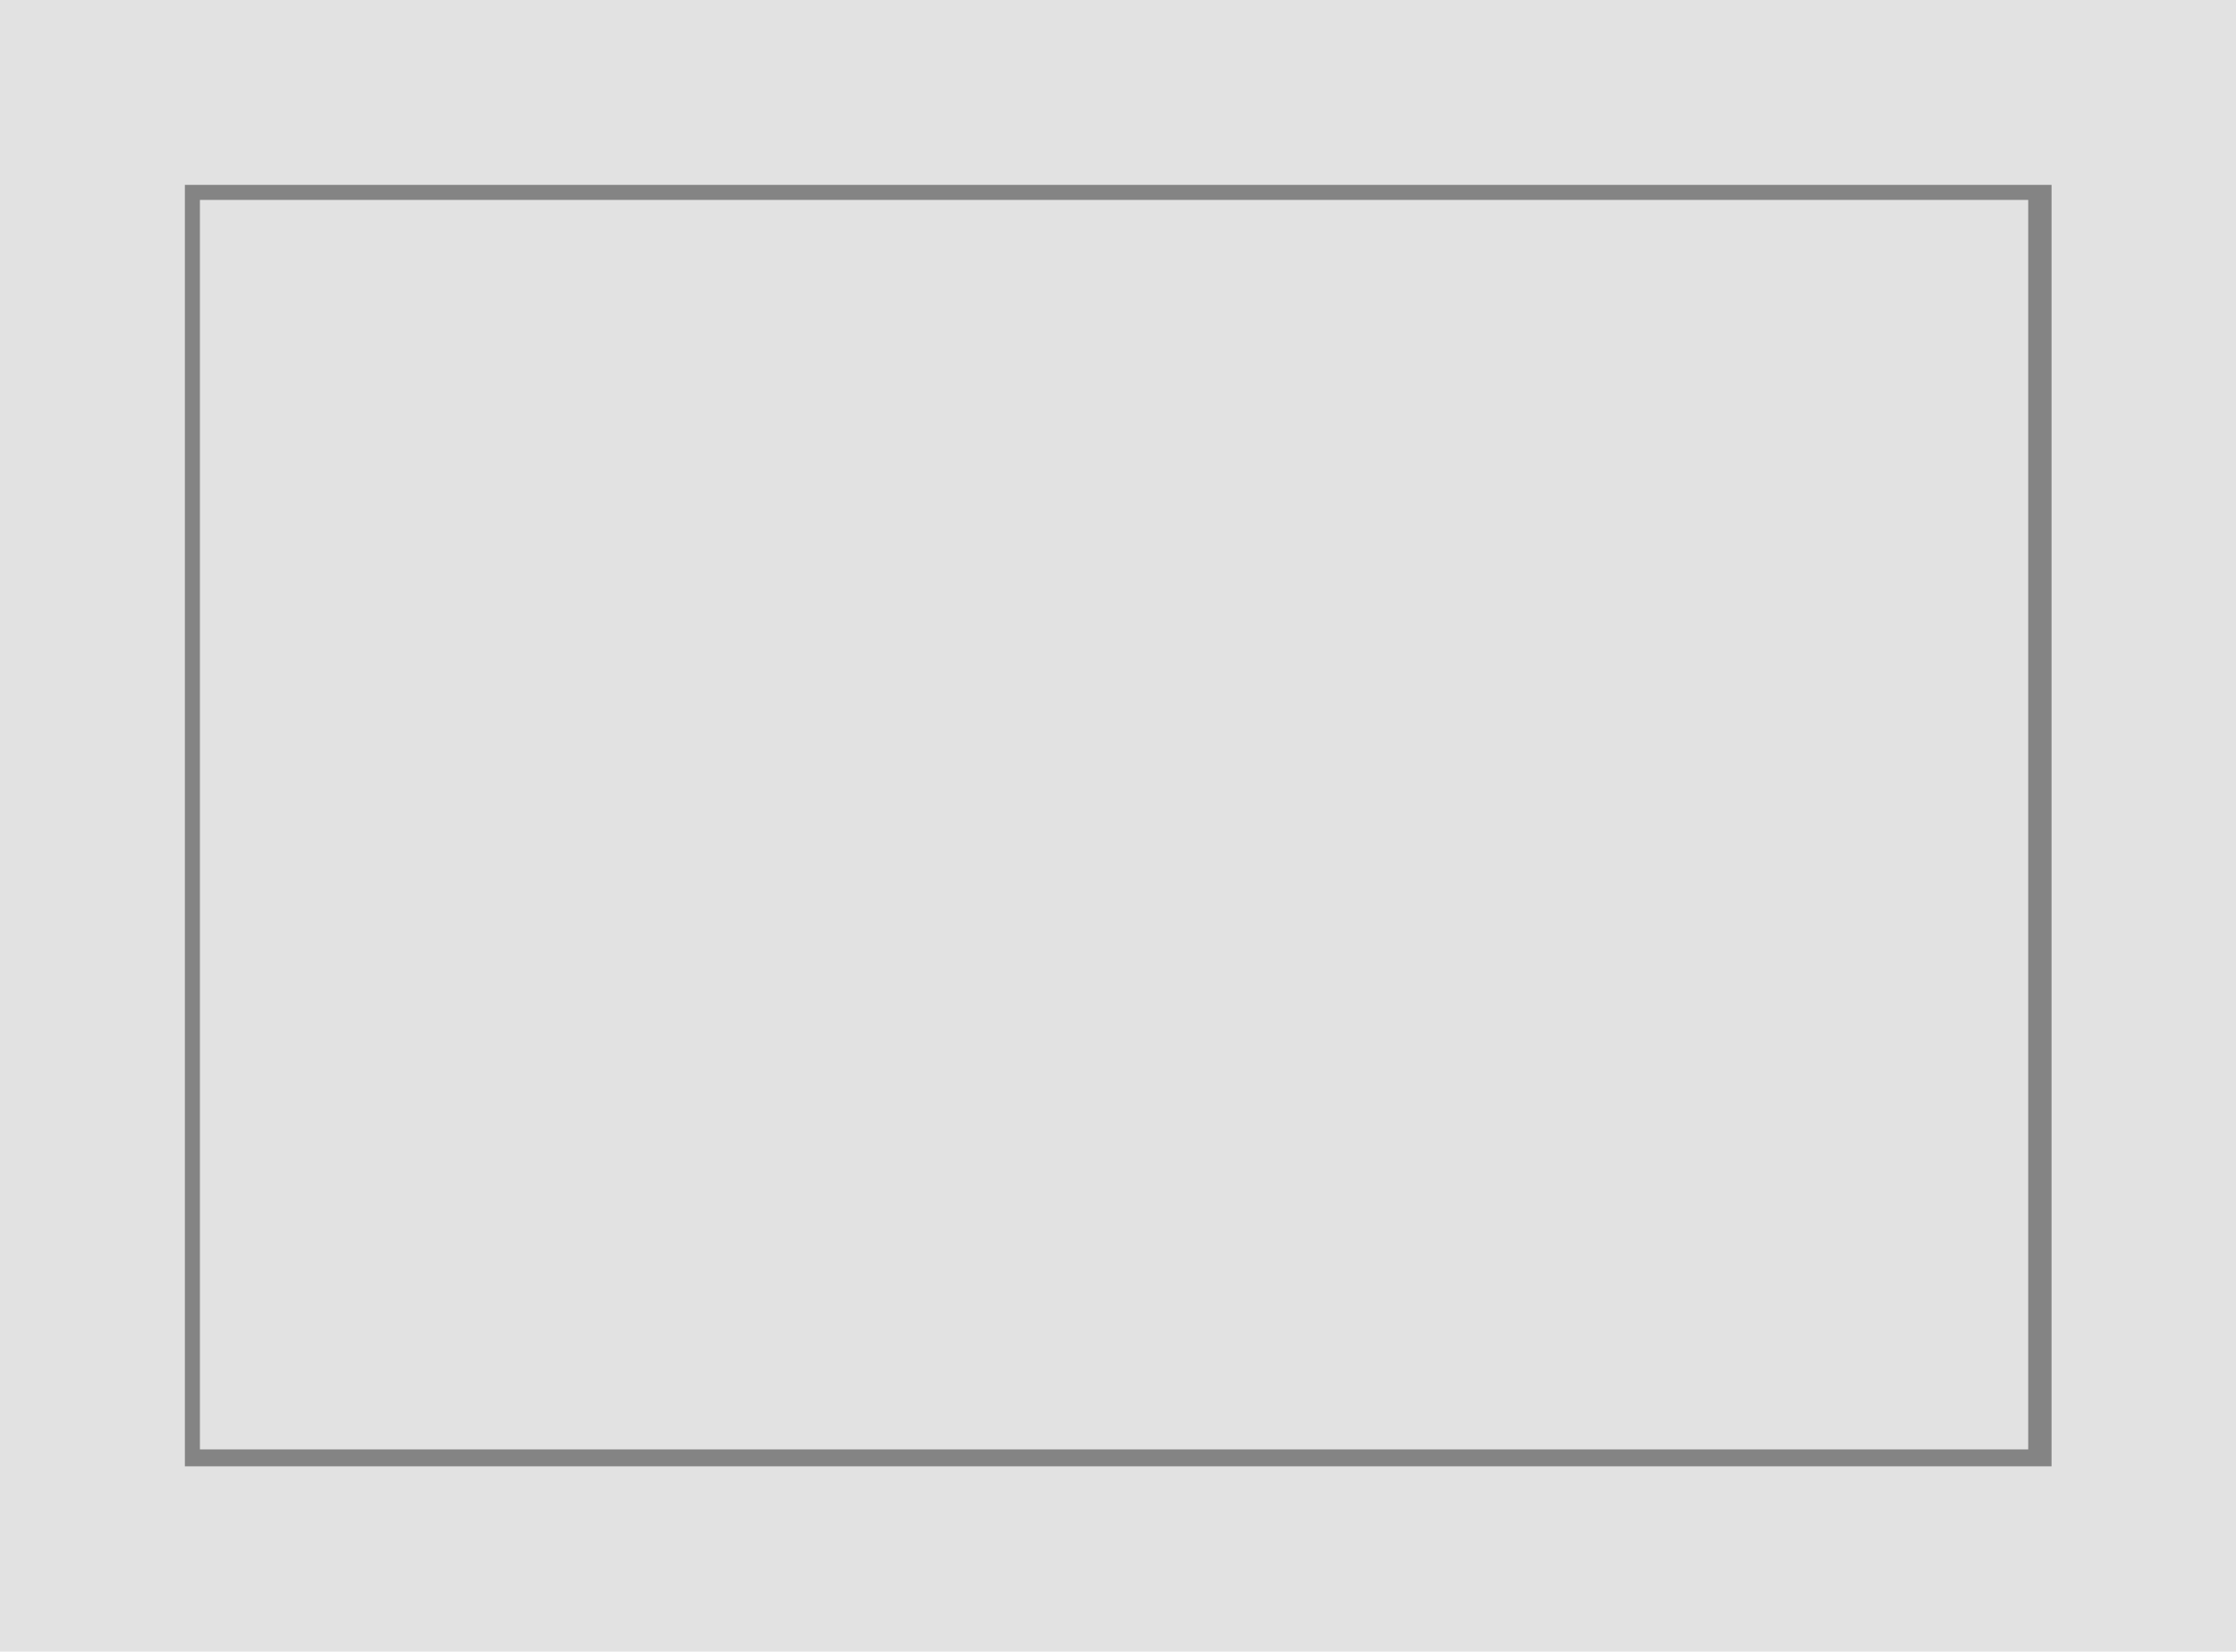
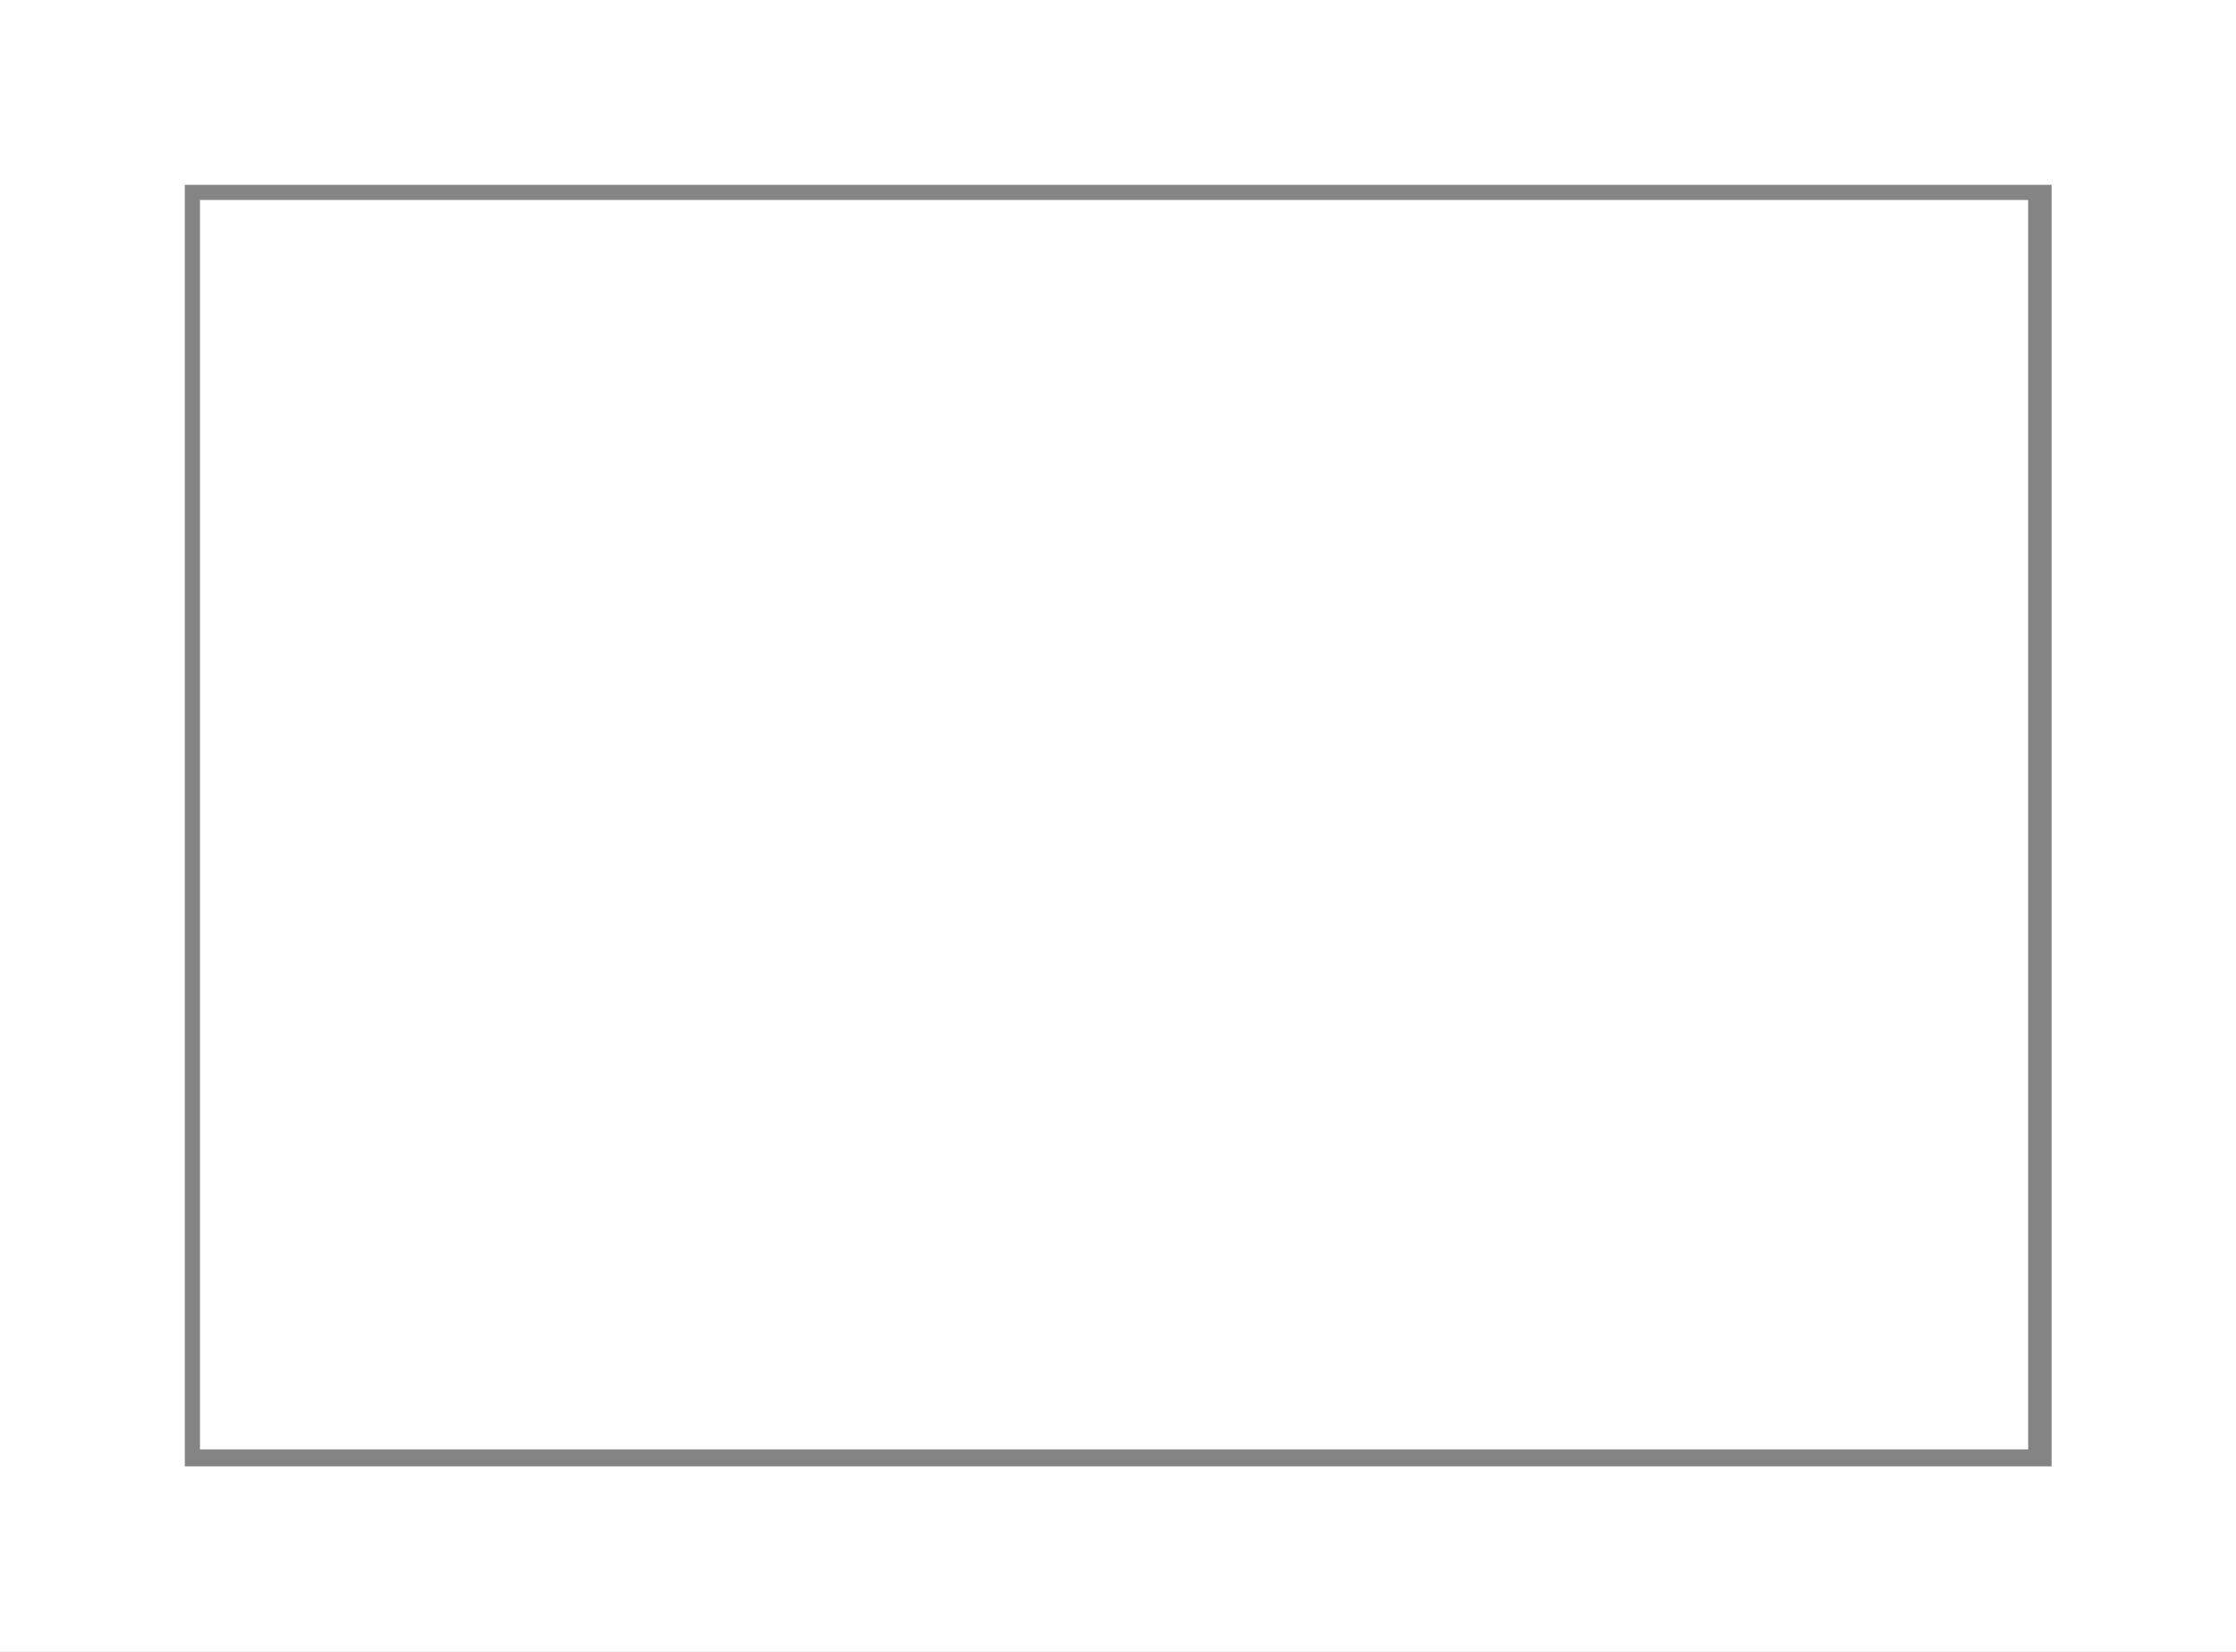
<svg xmlns="http://www.w3.org/2000/svg" viewBox="0 0 219.07 161.77">
  <defs>
-     <style>.cls-1{fill:#e2e2e2;}.cls-2{fill:#848484;}</style>
+     <style>.cls-1{fill:#fff;}.cls-2{fill:#848484;}</style>
  </defs>
  <g id="Layer_2" data-name="Layer 2">
-     <g id="Layer_1-2" data-name="Layer 1">
+     <g id="fireworks_2" data-name="fireworks 2">
      <g id="Group_18" data-name="Group 18">
        <path id="Path_690" data-name="Path 690" class="cls-1" d="M0,0V161.77H219.07V0ZM201,143.66H18.11V18.11H201Z" />
        <rect id="Rectangle_622" data-name="Rectangle 622" class="cls-1" x="19.59" y="19.59" width="179.12" height="122.45" />
        <path id="Path_691" data-name="Path 691" class="cls-2" d="M18.11,18.11V143.66H201V18.11ZM198.71,142H19.59V19.59H198.71Z" />
      </g>
    </g>
  </g>
</svg>
